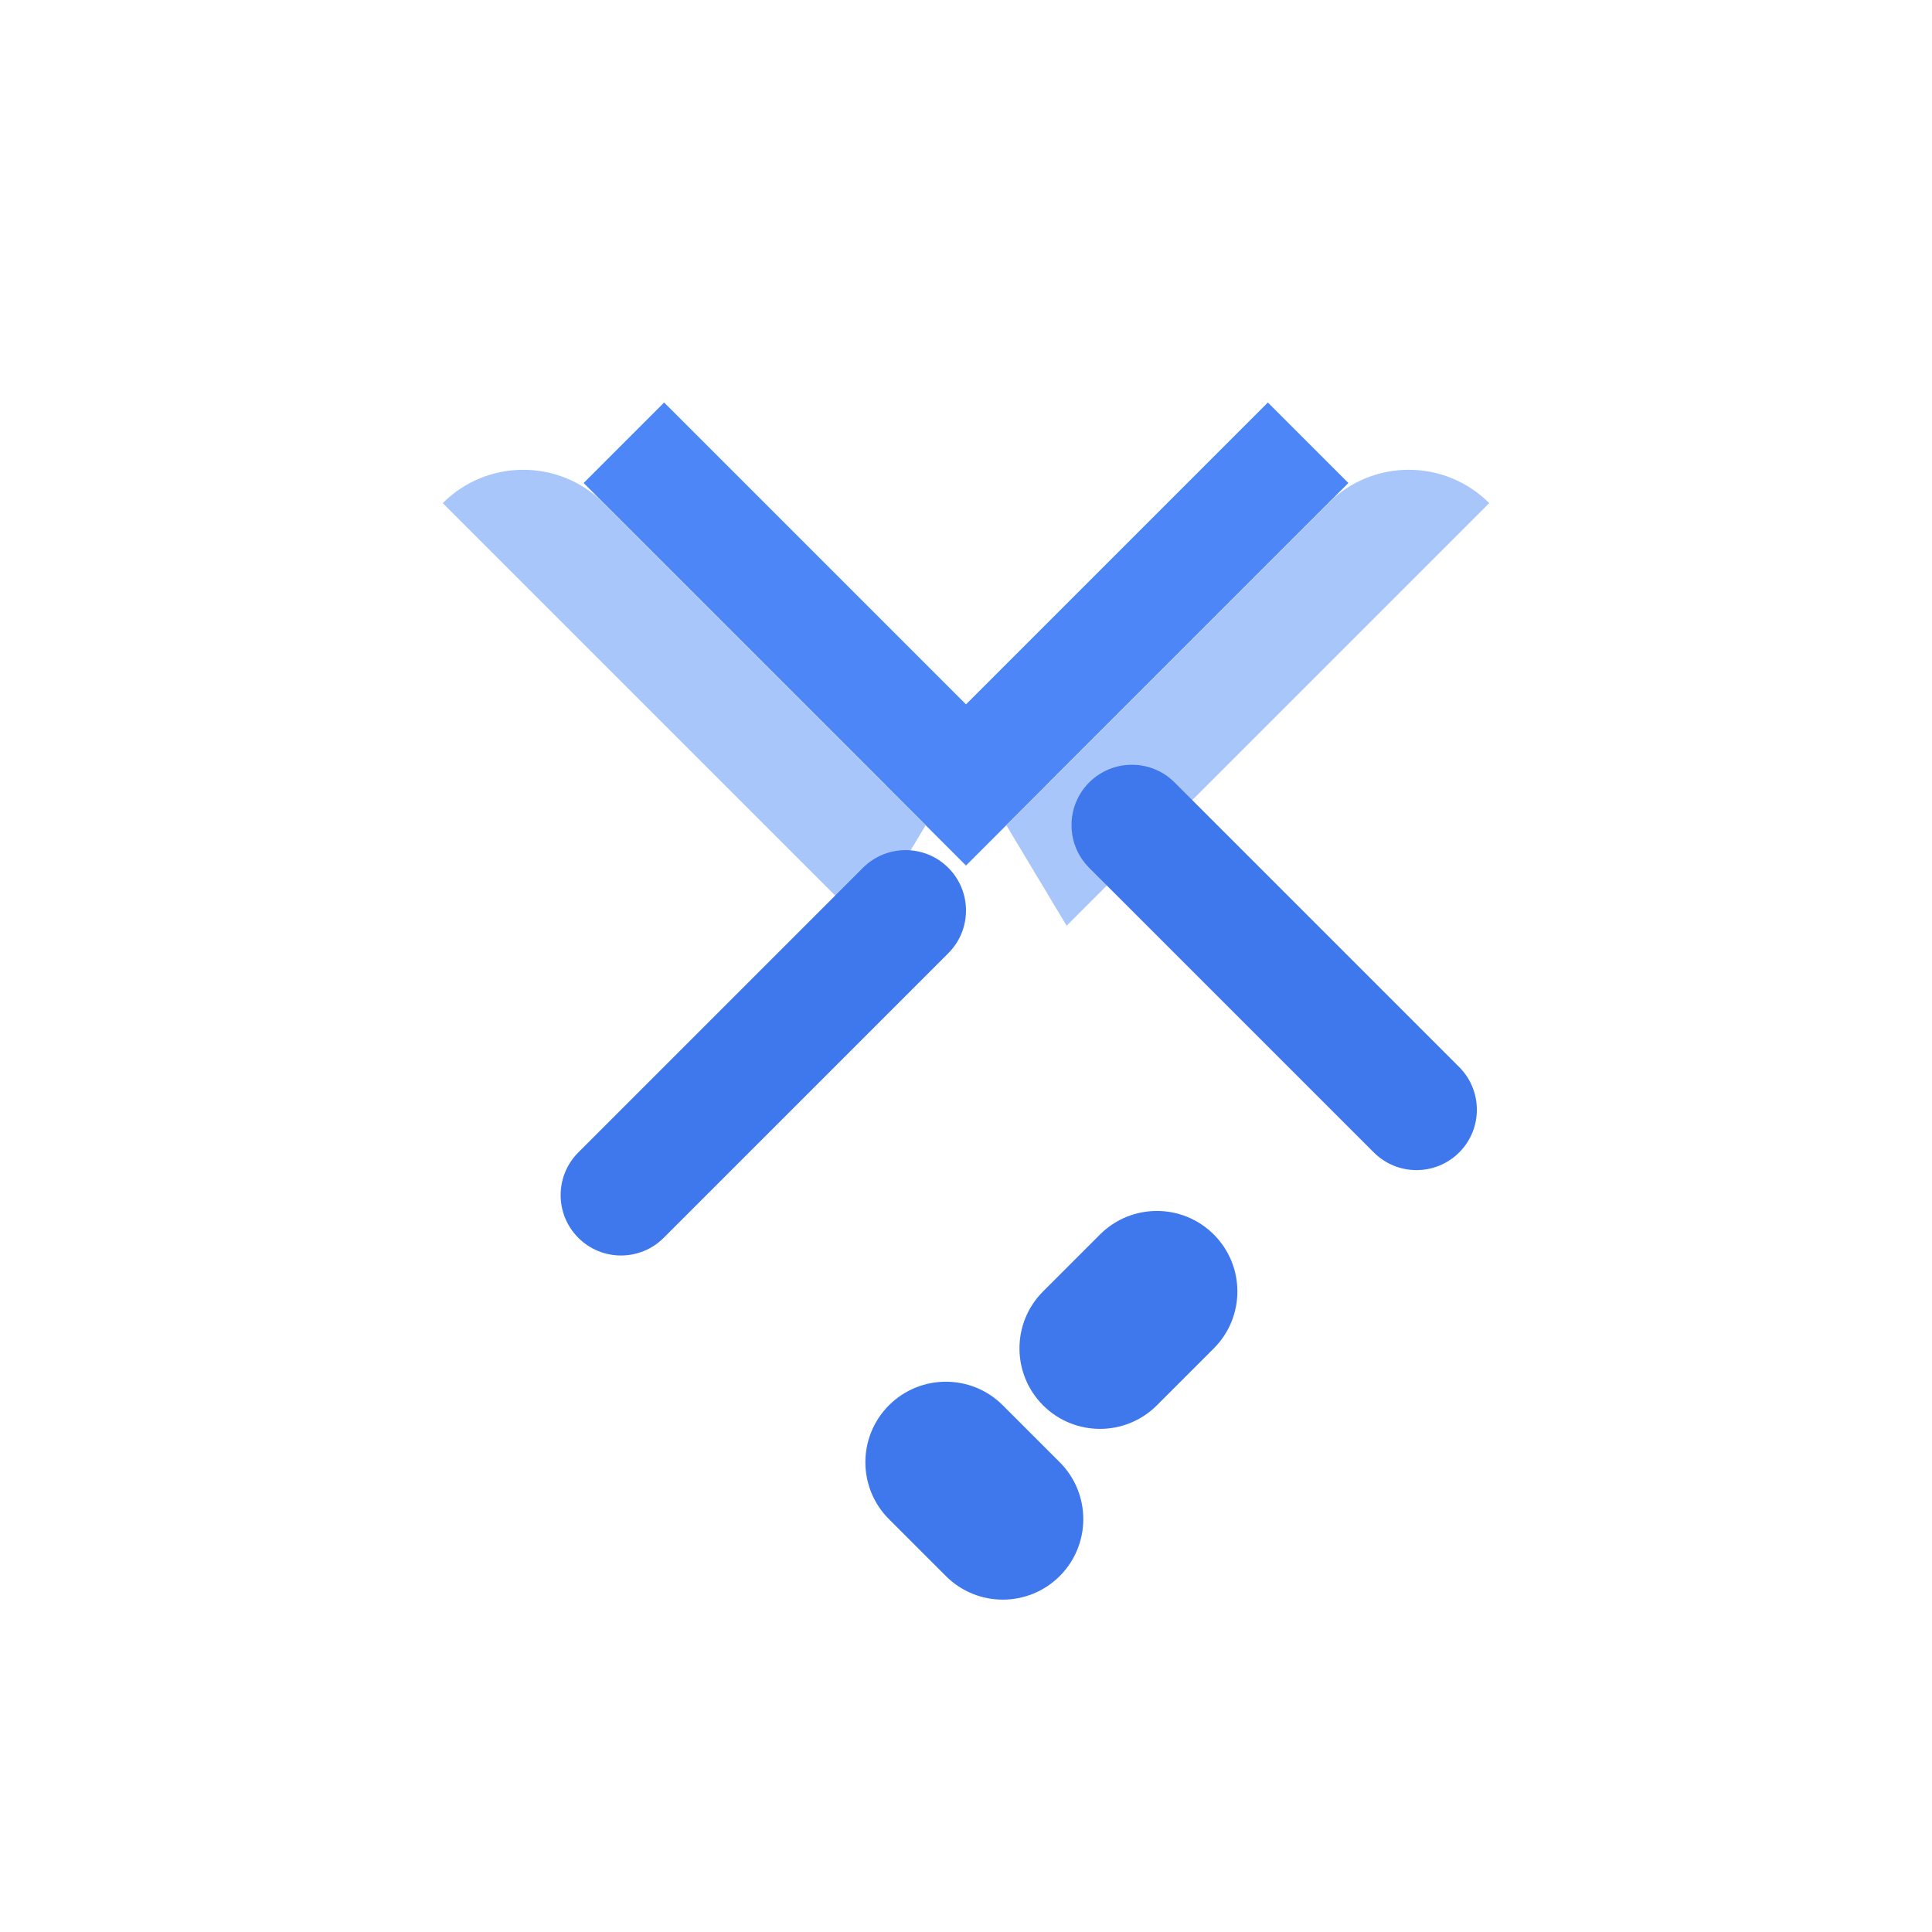
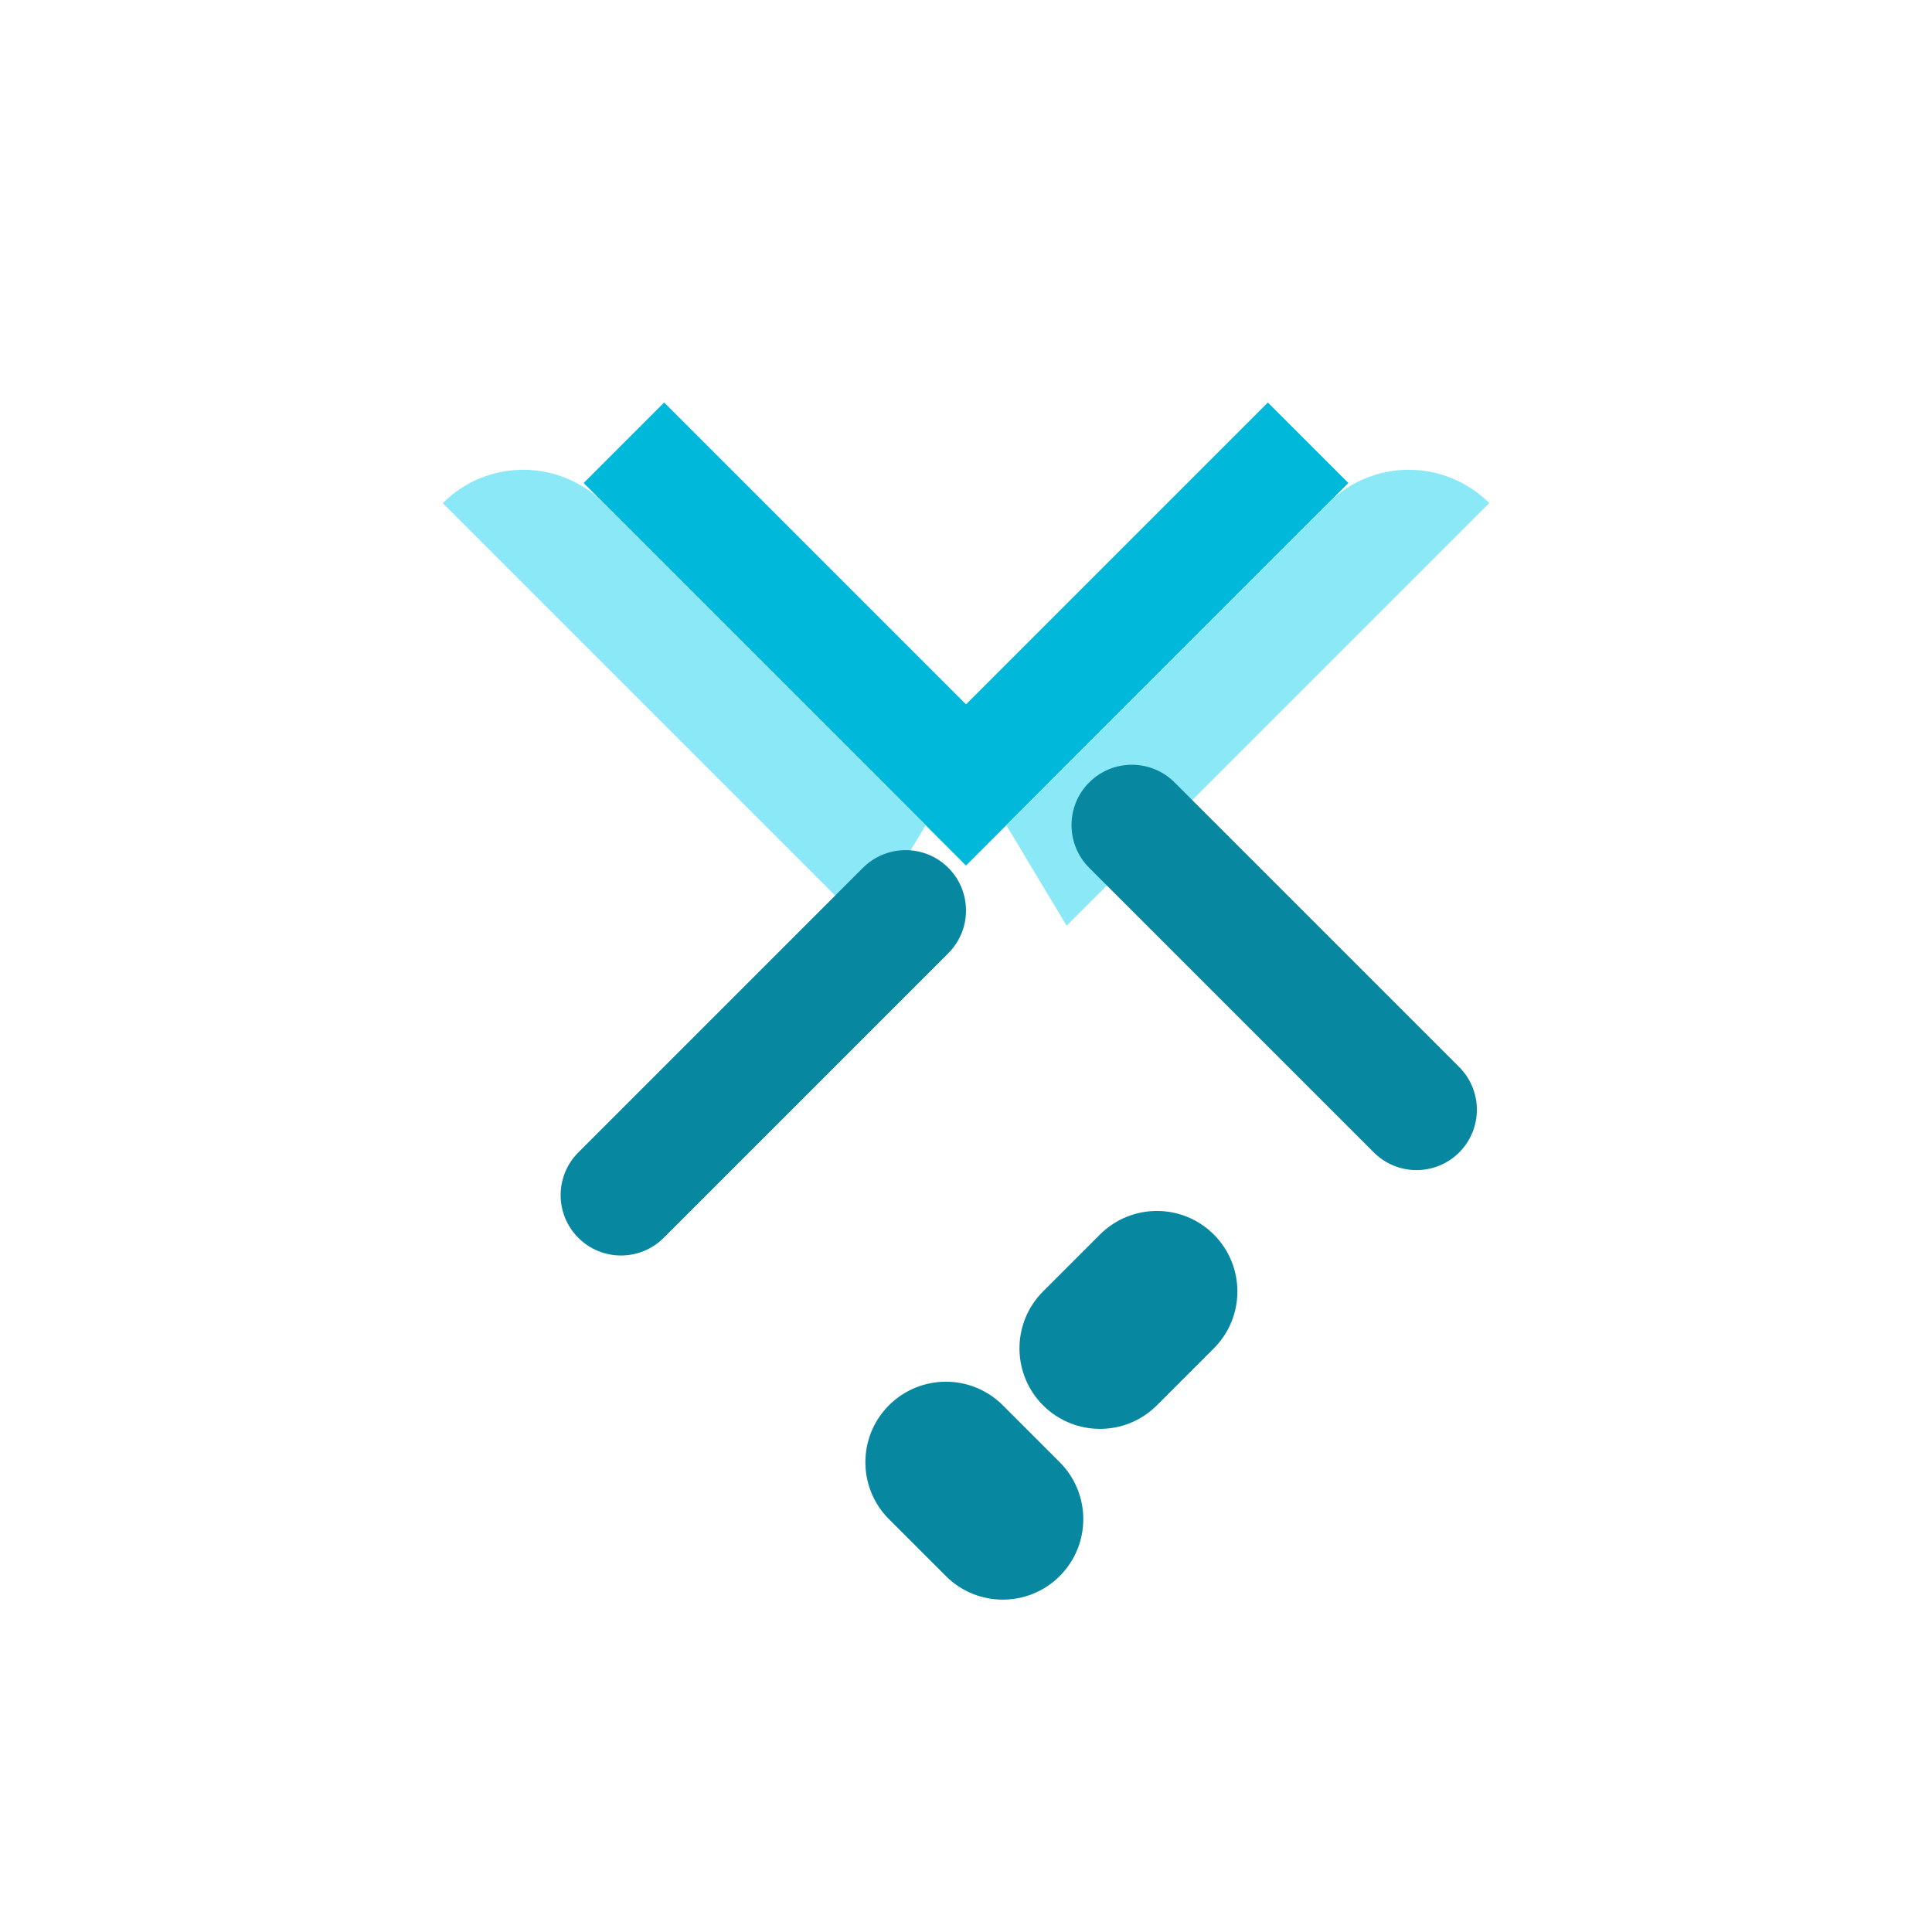
<svg xmlns="http://www.w3.org/2000/svg" width="96" height="96" viewBox="0 0 96 96" fill="none">
-   <path d="M33 20L52 39L48 43L29 24L33 20Z" fill="#4D86F7" />
-   <path d="M63 20L44 39L48 43L67 24L63 20Z" fill="#4D86F7" />
-   <path d="M50 41L66 25C68.209 22.791 71.791 22.791 74 25L53 46L50 41Z" fill="#A9C6FB" />
-   <path d="M46 41L30 25C27.791 22.791 24.209 22.791 22 25L43 46L46 41Z" fill="#A9C6FB" />
-   <rect x="45" y="41" width="6" height="26" rx="3" transform="rotate(45 45 41)" fill="#3E78EC" />
-   <rect x="47" y="67" width="12" height="8" rx="4" transform="rotate(45 47 67)" fill="#3E78EC" />
-   <rect x="52" y="41" width="6" height="26" rx="3" transform="rotate(-45 52 41)" fill="#3E78EC" />
-   <rect x="49" y="67" width="12" height="8" rx="4" transform="rotate(-45 49 67)" fill="#3E78EC" />
+   <path d="M33 20L52 39L48 43L29 24L33 20Z" fill="#00B8D9" />
+   <path d="M63 20L44 39L48 43L67 24L63 20Z" fill="#00B8D9" />
+   <path d="M50 41L66 25C68.209 22.791 71.791 22.791 74 25L53 46L50 41Z" fill="#8BE8F7" />
+   <path d="M46 41L30 25C27.791 22.791 24.209 22.791 22 25L43 46L46 41Z" fill="#8BE8F7" />
+   <rect x="45" y="41" width="6" height="26" rx="3" transform="rotate(45 45 41)" fill="#0788A0" />
+   <rect x="47" y="67" width="12" height="8" rx="4" transform="rotate(45 47 67)" fill="#0788A0" />
+   <rect x="52" y="41" width="6" height="26" rx="3" transform="rotate(-45 52 41)" fill="#0788A0" />
+   <rect x="49" y="67" width="12" height="8" rx="4" transform="rotate(-45 49 67)" fill="#0788A0" />
</svg>
